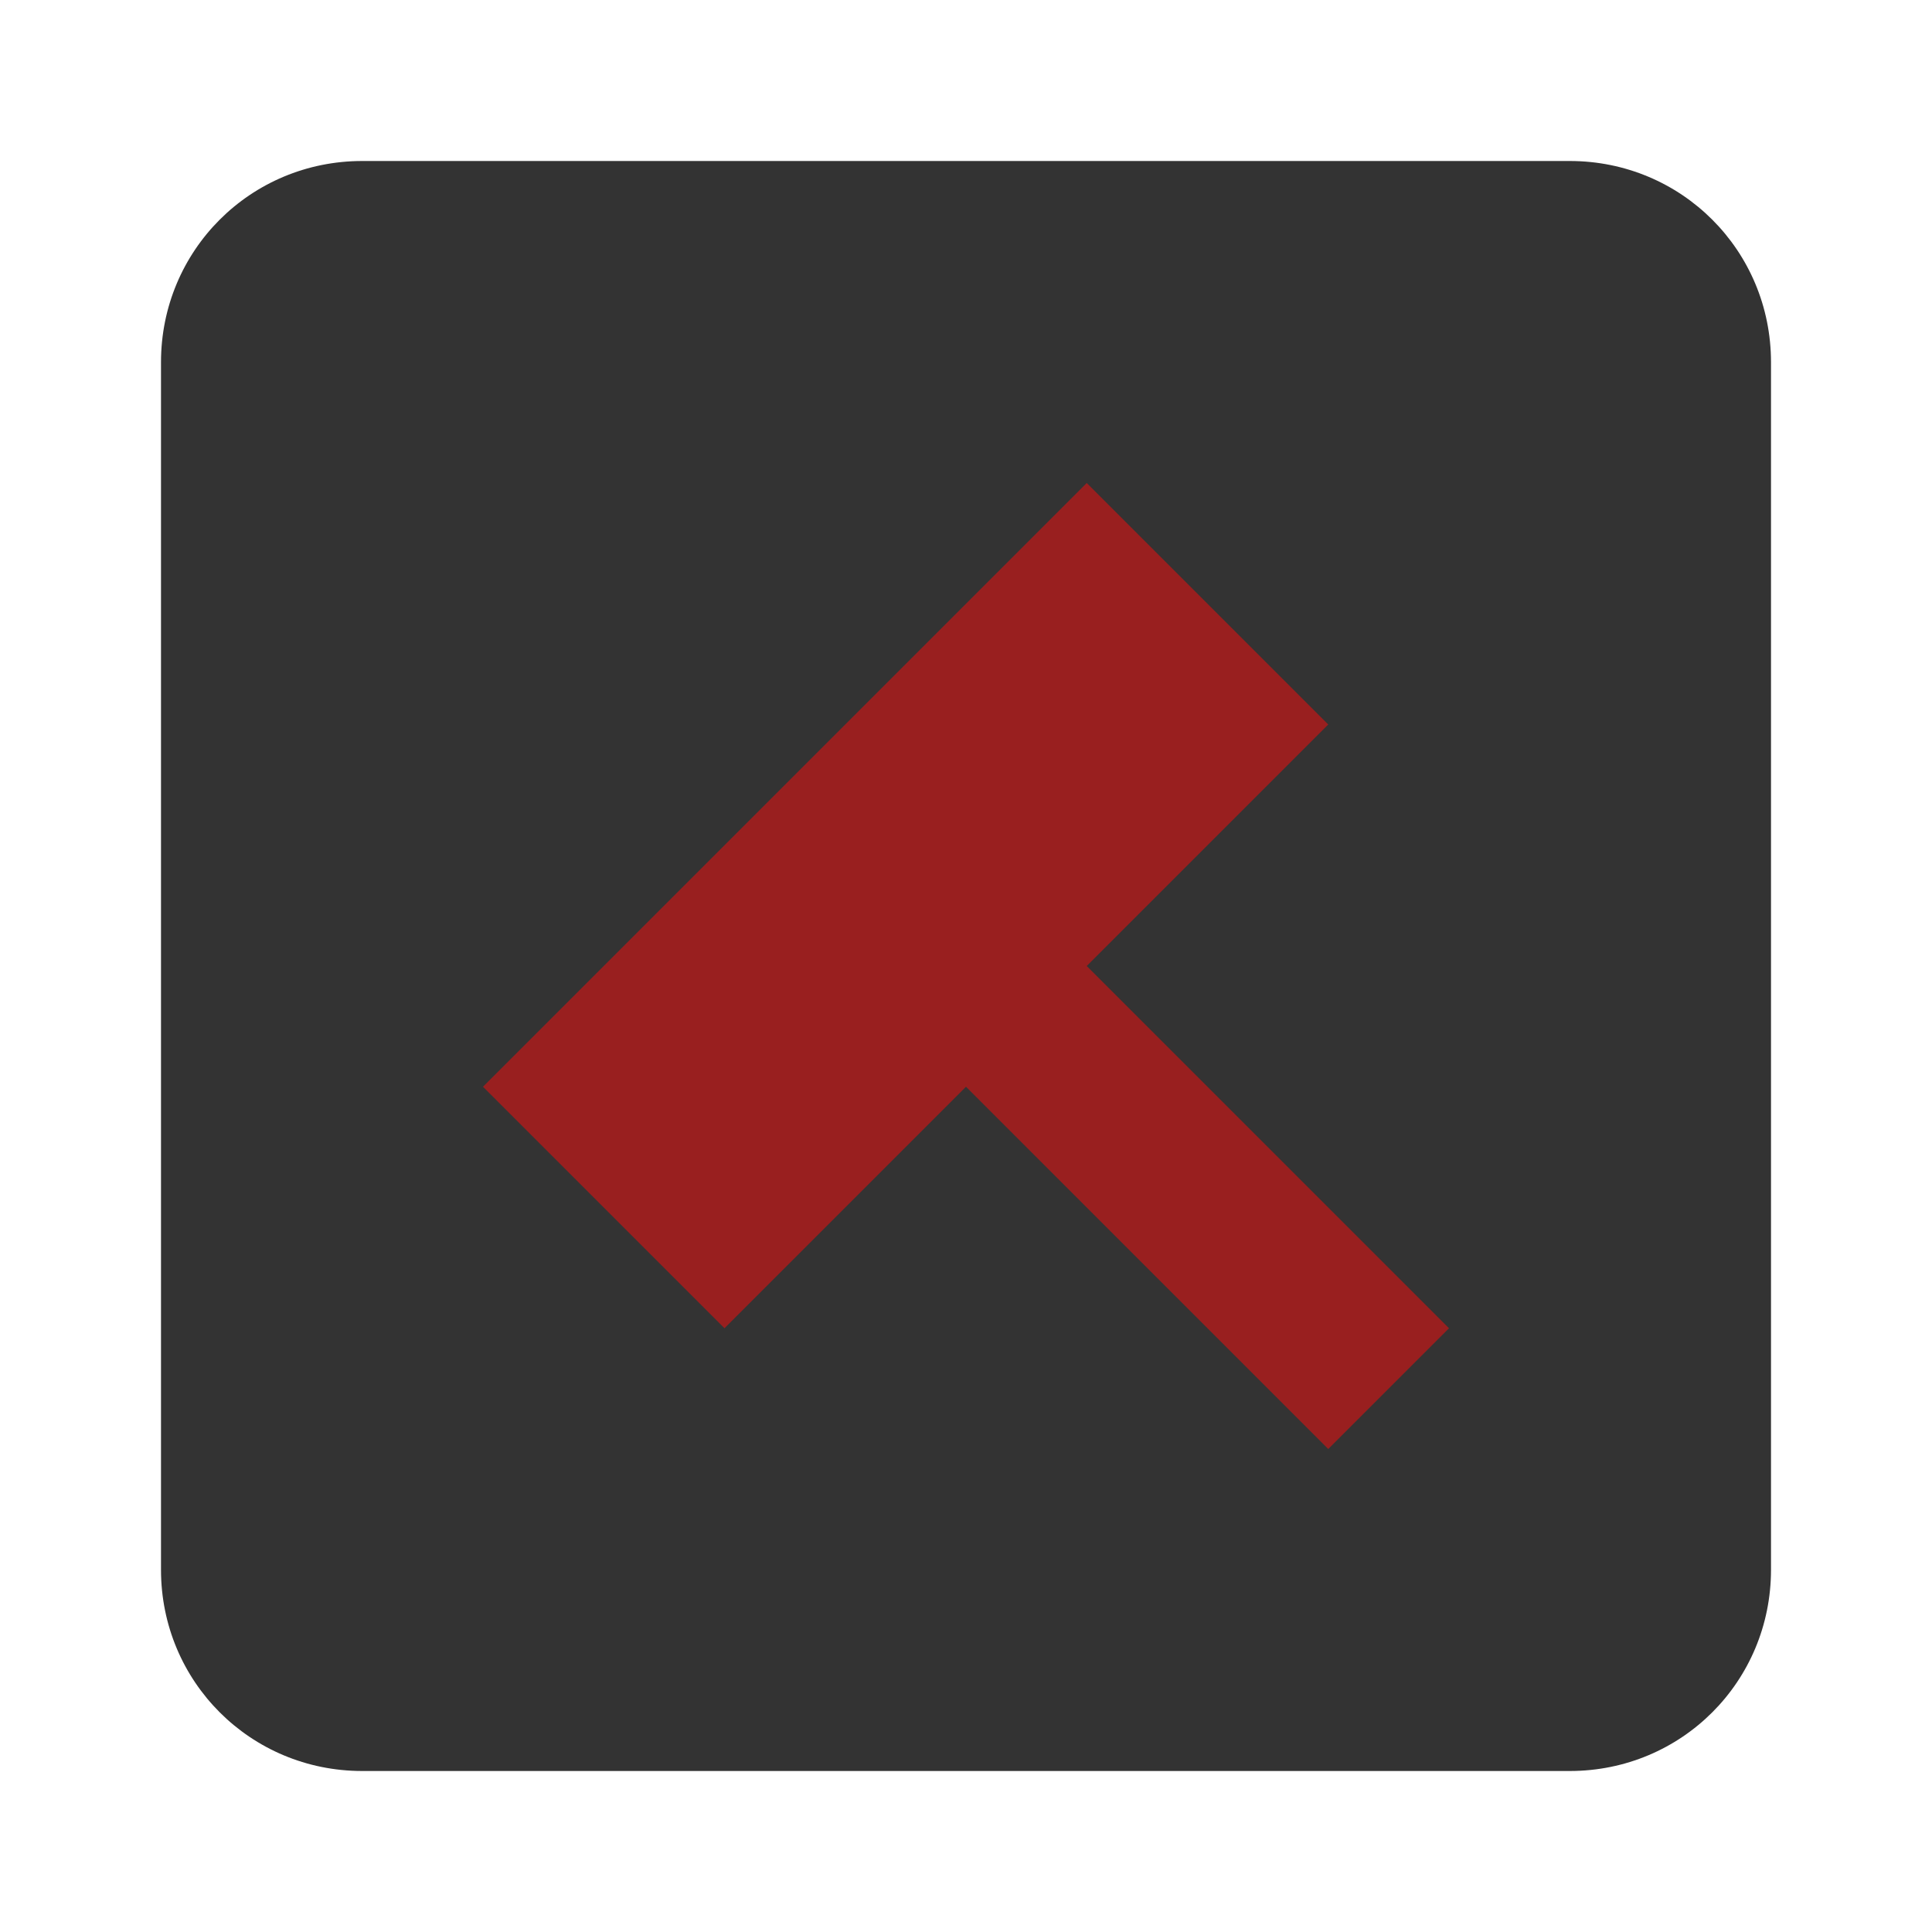
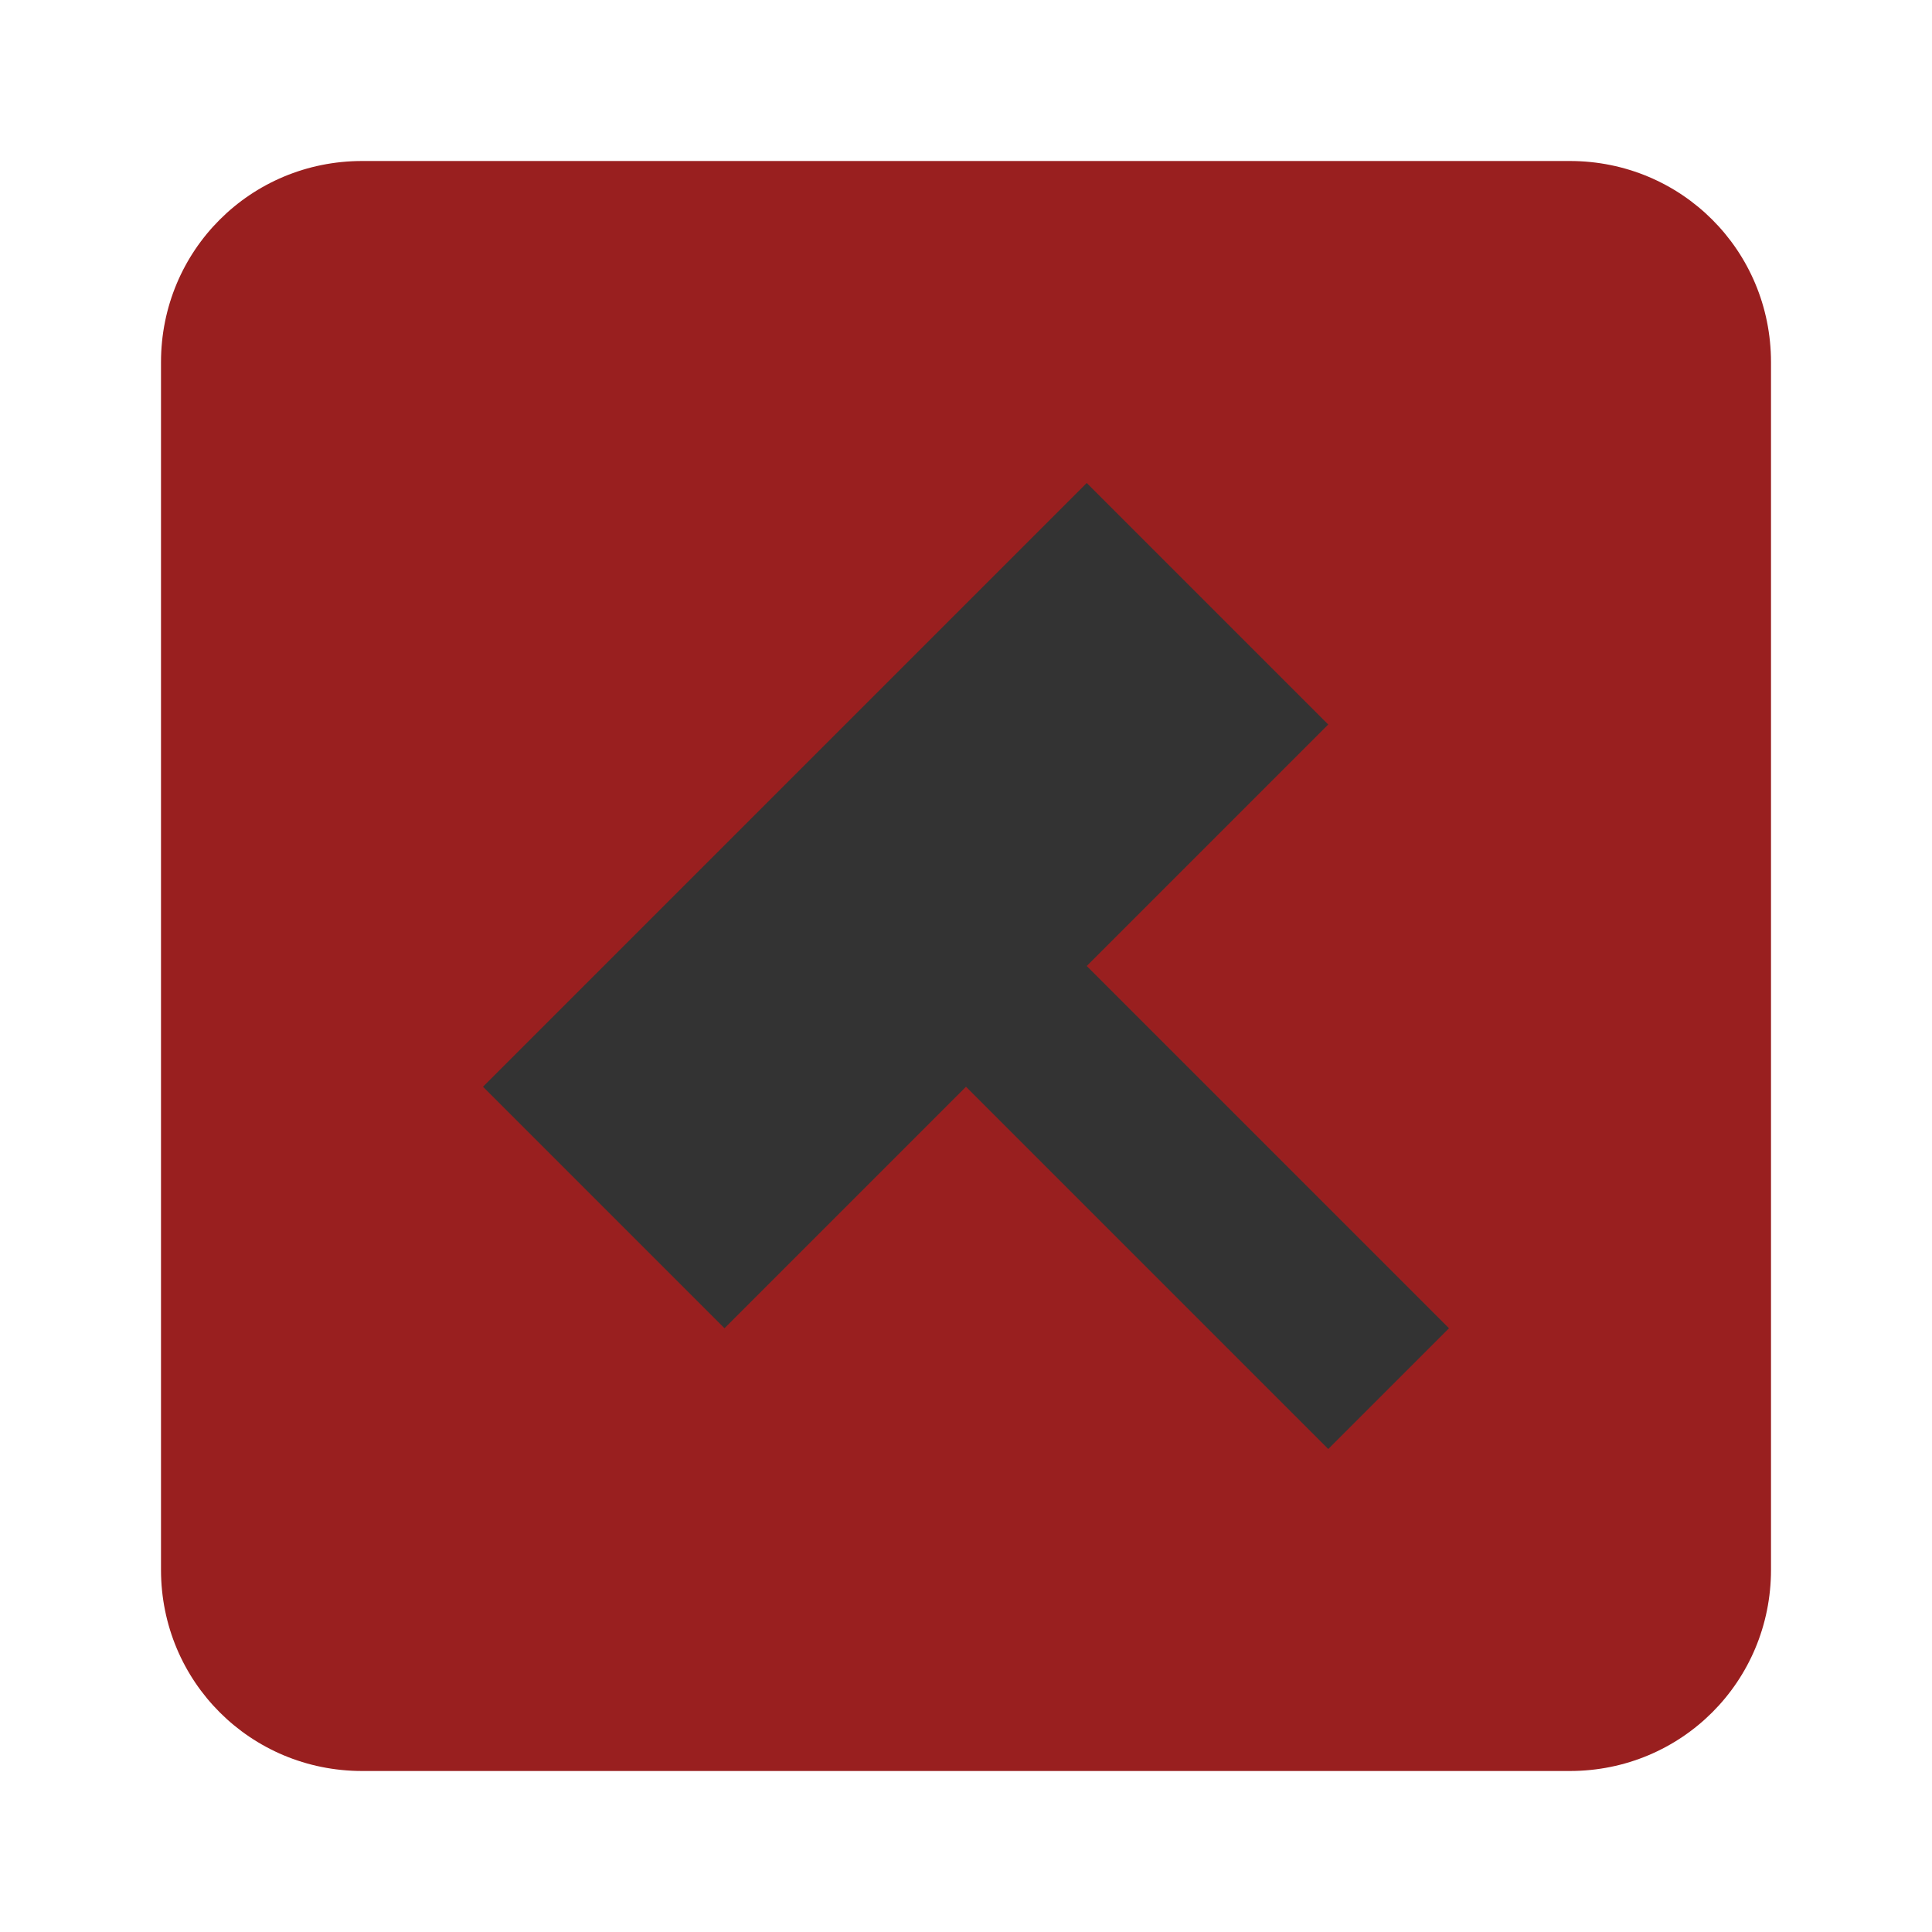
<svg xmlns="http://www.w3.org/2000/svg" viewBox="0 0 43.2 43.2">
-   <path fill="#333" d="M35.1,39.6h-27c-2.5,0-4.5-2-4.5-4.5v-27c0-2.5,2-4.5,4.5-4.5h27c2.5,0,4.5,2,4.5,4.5v27C39.6,37.6,37.6,39.6,35.1,39.6z" />
-   <polygon fill="#991f1f" points="32.4,29.7 29.7,32.4 21.6,24.3 16.2,29.7 10.8,24.3 24.3,10.8 29.7,16.2 24.3,21.6 " />
+   <path fill="#991f1f" d="M35.1,39.6h-27c-2.5,0-4.5-2-4.5-4.5v-27c0-2.5,2-4.5,4.5-4.5h27c2.5,0,4.5,2,4.5,4.5v27C39.6,37.6,37.6,39.6,35.1,39.6z" />
+   <polygon fill="#333" points="32.4,29.7 29.7,32.4 21.6,24.3 16.2,29.7 10.8,24.3 24.3,10.8 29.7,16.2 24.3,21.6 " />
</svg>
